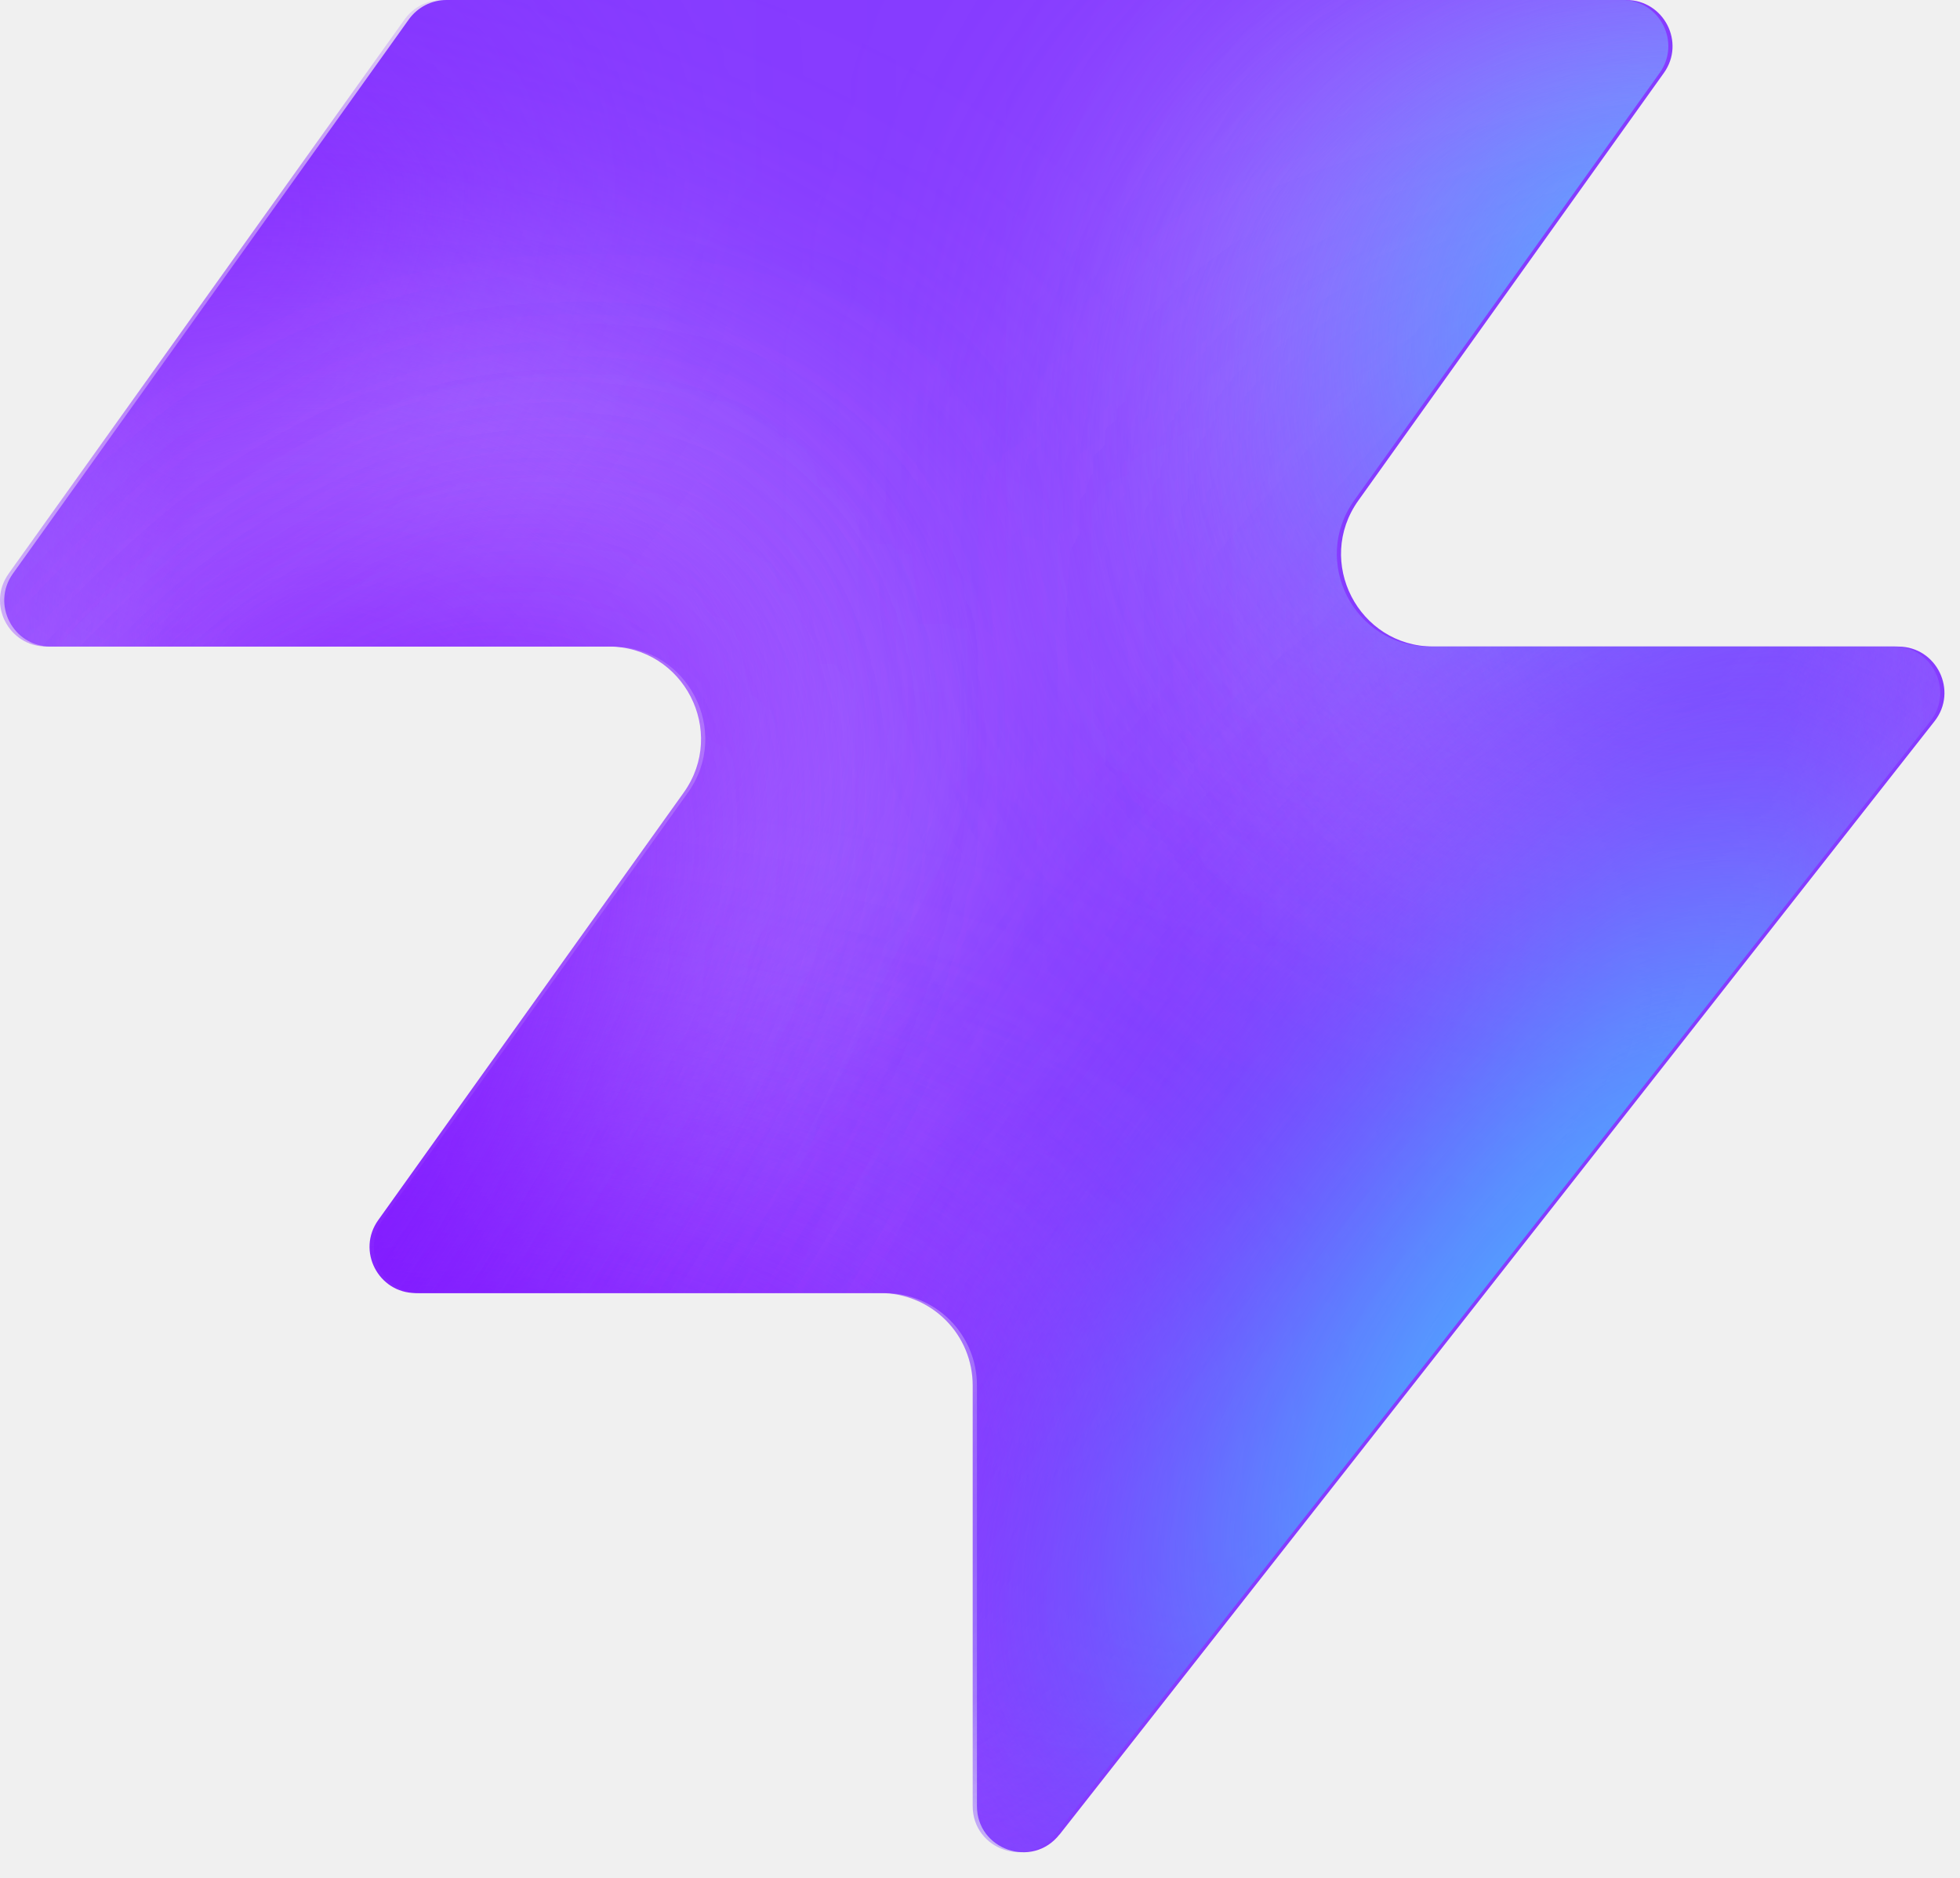
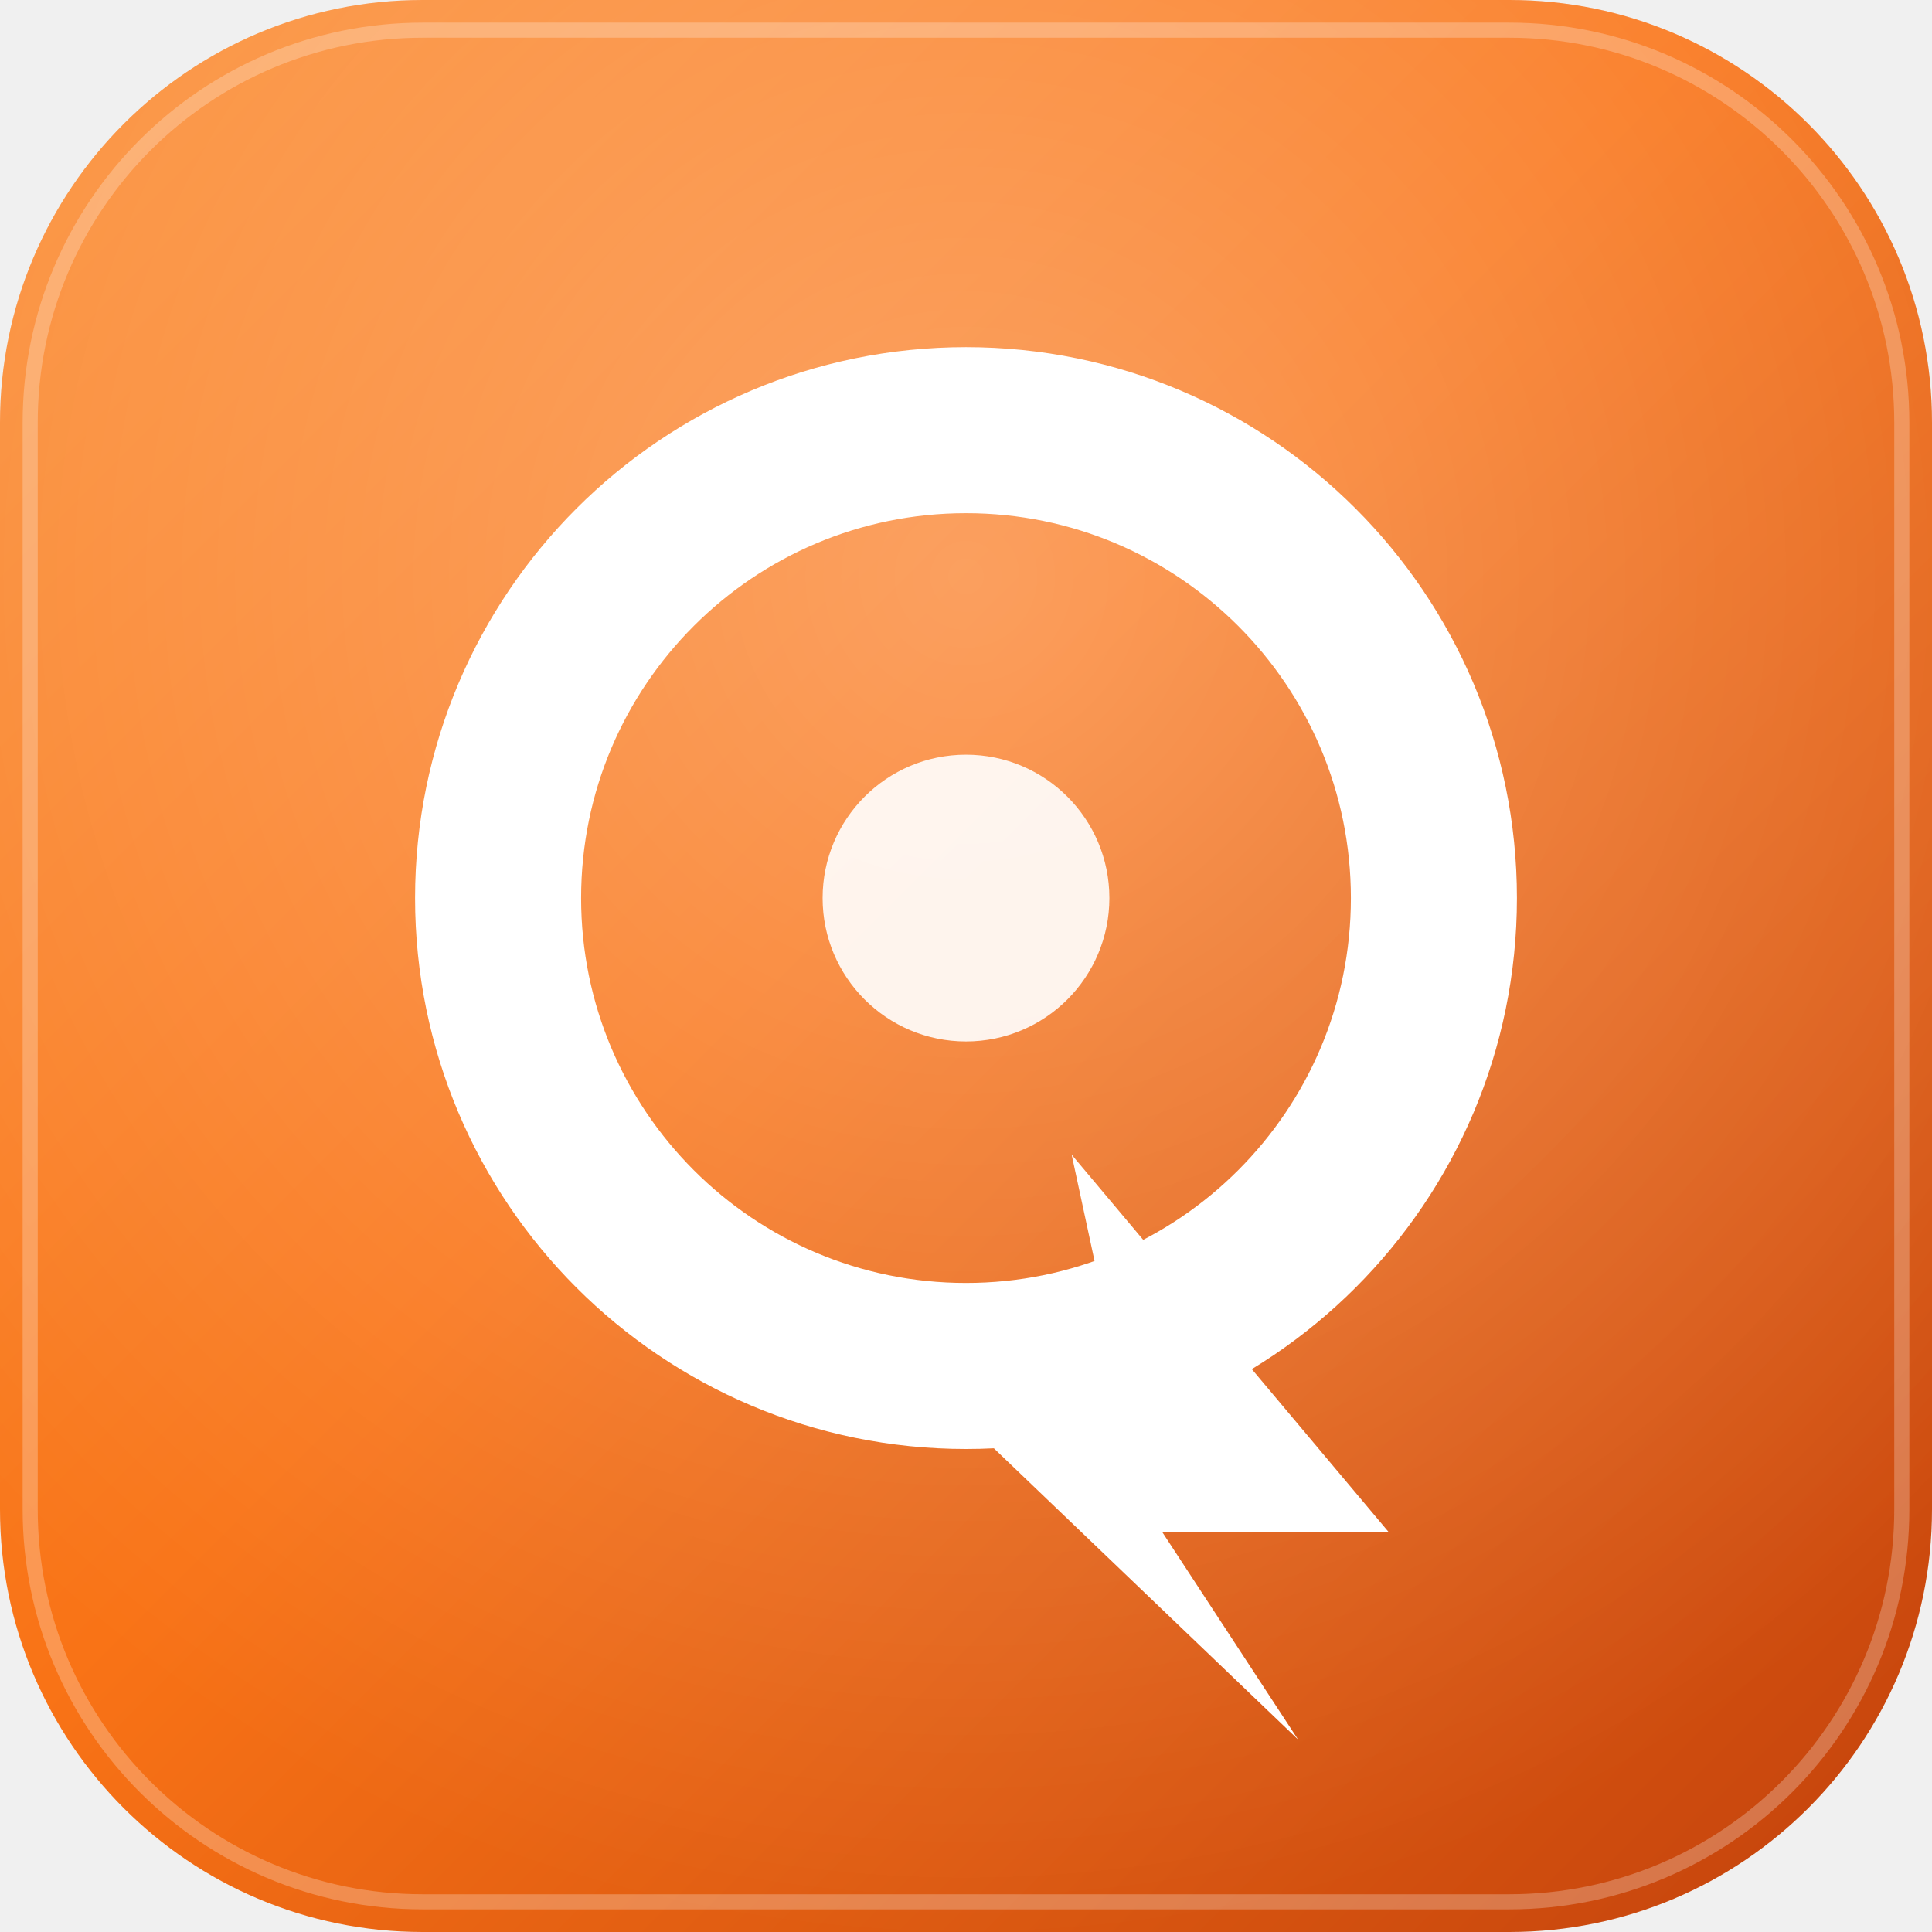
- <svg xmlns="http://www.w3.org/2000/svg" width="48" height="46" fill="none" viewBox="0 0 48 46">
-   <path fill="#863bff" d="M25.946 44.938c-.664.845-2.021.375-2.021-.698V33.937a2.26 2.26 0 0 0-2.262-2.262H10.287c-.92 0-1.456-1.04-.92-1.788l7.48-10.471c1.07-1.497 0-3.578-1.842-3.578H1.237c-.92 0-1.456-1.04-.92-1.788L10.013.474c.214-.297.556-.474.92-.474h28.894c.92 0 1.456 1.04.92 1.788l-7.48 10.471c-1.07 1.498 0 3.579 1.842 3.579h11.377c.943 0 1.473 1.088.89 1.83L25.947 44.94z" style="fill:#863bff;fill:color(display-p3 .525 .23 1);fill-opacity:1" />
-   <mask id="a" width="48" height="46" x="0" y="0" maskUnits="userSpaceOnUse" style="mask-type:alpha">
-     <path fill="#000" d="M25.842 44.938c-.664.844-2.021.375-2.021-.698V33.937a2.26 2.26 0 0 0-2.262-2.262H10.183c-.92 0-1.456-1.04-.92-1.788l7.48-10.471c1.07-1.498 0-3.579-1.842-3.579H1.133c-.92 0-1.456-1.04-.92-1.787L9.91.473c.214-.297.556-.474.92-.474h28.894c.92 0 1.456 1.04.92 1.788l-7.48 10.471c-1.07 1.498 0 3.578 1.842 3.578h11.377c.943 0 1.473 1.088.89 1.832L25.843 44.94z" style="fill:#000;fill-opacity:1" />
-   </mask>
-   <g mask="url(#a)">
-     <g filter="url(#b)">
-       <ellipse cx="5.508" cy="14.704" fill="#ede6ff" rx="5.508" ry="14.704" style="fill:#ede6ff;fill:color(display-p3 .927 .903 1);fill-opacity:1" transform="matrix(.00324 1 1 -.00324 -4.47 31.516)" />
-     </g>
-     <g filter="url(#c)">
-       <ellipse cx="10.399" cy="29.851" fill="#ede6ff" rx="10.399" ry="29.851" style="fill:#ede6ff;fill:color(display-p3 .927 .903 1);fill-opacity:1" transform="matrix(.00324 1 1 -.00324 -39.328 7.883)" />
-     </g>
-     <g filter="url(#d)">
-       <ellipse cx="5.508" cy="30.487" fill="#7e14ff" rx="5.508" ry="30.487" style="fill:#7e14ff;fill:color(display-p3 .492 .077 1);fill-opacity:1" transform="rotate(89.814 -25.913 -14.639)scale(1 -1)" />
-     </g>
-     <g filter="url(#e)">
-       <ellipse cx="5.508" cy="30.599" fill="#7e14ff" rx="5.508" ry="30.599" style="fill:#7e14ff;fill:color(display-p3 .492 .077 1);fill-opacity:1" transform="rotate(89.814 -32.644 -3.334)scale(1 -1)" />
-     </g>
-     <g filter="url(#f)">
-       <ellipse cx="5.508" cy="30.599" fill="#7e14ff" rx="5.508" ry="30.599" style="fill:#7e14ff;fill:color(display-p3 .492 .077 1);fill-opacity:1" transform="matrix(.00324 1 1 -.00324 -34.34 30.47)" />
-     </g>
-     <g filter="url(#g)">
-       <ellipse cx="14.072" cy="22.078" fill="#ede6ff" rx="14.072" ry="22.078" style="fill:#ede6ff;fill:color(display-p3 .927 .903 1);fill-opacity:1" transform="rotate(93.35 24.506 48.493)scale(-1 1)" />
-     </g>
-     <g filter="url(#h)">
-       <ellipse cx="3.47" cy="21.501" fill="#7e14ff" rx="3.47" ry="21.501" style="fill:#7e14ff;fill:color(display-p3 .492 .077 1);fill-opacity:1" transform="rotate(89.009 28.708 47.59)scale(-1 1)" />
-     </g>
-     <g filter="url(#i)">
-       <ellipse cx="3.47" cy="21.501" fill="#7e14ff" rx="3.47" ry="21.501" style="fill:#7e14ff;fill:color(display-p3 .492 .077 1);fill-opacity:1" transform="rotate(89.009 28.708 47.59)scale(-1 1)" />
-     </g>
-     <g filter="url(#j)">
-       <ellipse cx=".387" cy="8.972" fill="#7e14ff" rx="4.407" ry="29.108" style="fill:#7e14ff;fill:color(display-p3 .492 .077 1);fill-opacity:1" transform="rotate(39.51 .387 8.972)" />
-     </g>
-     <g filter="url(#k)">
-       <ellipse cx="47.523" cy="-6.092" fill="#7e14ff" rx="4.407" ry="29.108" style="fill:#7e14ff;fill:color(display-p3 .492 .077 1);fill-opacity:1" transform="rotate(37.892 47.523 -6.092)" />
-     </g>
-     <g filter="url(#l)">
-       <ellipse cx="41.412" cy="6.333" fill="#47bfff" rx="5.971" ry="9.665" style="fill:#47bfff;fill:color(display-p3 .28 .748 1);fill-opacity:1" transform="rotate(37.892 41.412 6.333)" />
-     </g>
-     <g filter="url(#m)">
-       <ellipse cx="-1.879" cy="38.332" fill="#7e14ff" rx="4.407" ry="29.108" style="fill:#7e14ff;fill:color(display-p3 .492 .077 1);fill-opacity:1" transform="rotate(37.892 -1.88 38.332)" />
-     </g>
-     <g filter="url(#n)">
-       <ellipse cx="-1.879" cy="38.332" fill="#7e14ff" rx="4.407" ry="29.108" style="fill:#7e14ff;fill:color(display-p3 .492 .077 1);fill-opacity:1" transform="rotate(37.892 -1.88 38.332)" />
-     </g>
-     <g filter="url(#o)">
-       <ellipse cx="35.651" cy="29.907" fill="#7e14ff" rx="4.407" ry="29.108" style="fill:#7e14ff;fill:color(display-p3 .492 .077 1);fill-opacity:1" transform="rotate(37.892 35.651 29.907)" />
-     </g>
-     <g filter="url(#p)">
-       <ellipse cx="38.418" cy="32.4" fill="#47bfff" rx="5.971" ry="15.297" style="fill:#47bfff;fill:color(display-p3 .28 .748 1);fill-opacity:1" transform="rotate(37.892 38.418 32.4)" />
-     </g>
+ <svg xmlns="http://www.w3.org/2000/svg" viewBox="0 0 512 512" width="512" height="512">
+   <defs>
+     <linearGradient id="bgGrad2" x1="0%" y1="0%" x2="100%" y2="100%">
+       <stop offset="0%" stop-color="#fb923c" />
+       <stop offset="45%" stop-color="#f97316" />
+       <stop offset="100%" stop-color="#c2410c" />
+     </linearGradient>
+     <radialGradient id="ambientGlow2" cx="50%" cy="30%" r="70%">
+       <stop offset="0%" stop-color="#ffffff" stop-opacity="0.3" />
+       <stop offset="100%" stop-color="#ffffff" stop-opacity="0" />
+     </radialGradient>
+   </defs>
+   <rect width="512" height="512" rx="112" fill="url(#bgGrad2)" />
+   <rect width="512" height="512" rx="112" fill="url(#ambientGlow2)" />
+   <rect x="8" y="8" width="496" height="496" rx="104" fill="none" stroke="#ffffff" stroke-width="4" stroke-opacity="0.25" />
+   <g transform="translate(256, 256)">
+     <circle cx="0" cy="-18" r="124" fill="none" stroke="#ffffff" stroke-width="44" stroke-linecap="round" />
+     <path d="M 28 50 L 112 150 L 52 150 L 88 205 L -6 115 L 42 115 Z" fill="#ffffff" />
+     <circle cx="0" cy="-18" r="38" fill="#ffffff" fill-opacity="0.9" />
  </g>
-   <defs>
-     <filter id="b" width="60.045" height="41.654" x="-19.77" y="16.149" color-interpolation-filters="sRGB" filterUnits="userSpaceOnUse">
-       <feFlood flood-opacity="0" result="BackgroundImageFix" />
-       <feBlend in="SourceGraphic" in2="BackgroundImageFix" result="shape" />
-       <feGaussianBlur result="effect1_foregroundBlur_2002_17158" stdDeviation="7.659" />
-     </filter>
-     <filter id="c" width="90.34" height="51.437" x="-54.613" y="-7.533" color-interpolation-filters="sRGB" filterUnits="userSpaceOnUse">
-       <feFlood flood-opacity="0" result="BackgroundImageFix" />
-       <feBlend in="SourceGraphic" in2="BackgroundImageFix" result="shape" />
-       <feGaussianBlur result="effect1_foregroundBlur_2002_17158" stdDeviation="7.659" />
-     </filter>
-     <filter id="d" width="79.355" height="29.4" x="-49.64" y="2.03" color-interpolation-filters="sRGB" filterUnits="userSpaceOnUse">
-       <feFlood flood-opacity="0" result="BackgroundImageFix" />
-       <feBlend in="SourceGraphic" in2="BackgroundImageFix" result="shape" />
-       <feGaussianBlur result="effect1_foregroundBlur_2002_17158" stdDeviation="4.596" />
-     </filter>
-     <filter id="e" width="79.579" height="29.4" x="-45.045" y="20.029" color-interpolation-filters="sRGB" filterUnits="userSpaceOnUse">
-       <feFlood flood-opacity="0" result="BackgroundImageFix" />
-       <feBlend in="SourceGraphic" in2="BackgroundImageFix" result="shape" />
-       <feGaussianBlur result="effect1_foregroundBlur_2002_17158" stdDeviation="4.596" />
-     </filter>
-     <filter id="f" width="79.579" height="29.4" x="-43.513" y="21.178" color-interpolation-filters="sRGB" filterUnits="userSpaceOnUse">
-       <feFlood flood-opacity="0" result="BackgroundImageFix" />
-       <feBlend in="SourceGraphic" in2="BackgroundImageFix" result="shape" />
-       <feGaussianBlur result="effect1_foregroundBlur_2002_17158" stdDeviation="4.596" />
-     </filter>
-     <filter id="g" width="74.749" height="58.852" x="15.756" y="-17.901" color-interpolation-filters="sRGB" filterUnits="userSpaceOnUse">
-       <feFlood flood-opacity="0" result="BackgroundImageFix" />
-       <feBlend in="SourceGraphic" in2="BackgroundImageFix" result="shape" />
-       <feGaussianBlur result="effect1_foregroundBlur_2002_17158" stdDeviation="7.659" />
-     </filter>
-     <filter id="h" width="61.377" height="25.362" x="23.548" y="2.284" color-interpolation-filters="sRGB" filterUnits="userSpaceOnUse">
-       <feFlood flood-opacity="0" result="BackgroundImageFix" />
-       <feBlend in="SourceGraphic" in2="BackgroundImageFix" result="shape" />
-       <feGaussianBlur result="effect1_foregroundBlur_2002_17158" stdDeviation="4.596" />
-     </filter>
-     <filter id="i" width="61.377" height="25.362" x="23.548" y="2.284" color-interpolation-filters="sRGB" filterUnits="userSpaceOnUse">
-       <feFlood flood-opacity="0" result="BackgroundImageFix" />
-       <feBlend in="SourceGraphic" in2="BackgroundImageFix" result="shape" />
-       <feGaussianBlur result="effect1_foregroundBlur_2002_17158" stdDeviation="4.596" />
-     </filter>
-     <filter id="j" width="56.045" height="63.649" x="-27.636" y="-22.853" color-interpolation-filters="sRGB" filterUnits="userSpaceOnUse">
-       <feFlood flood-opacity="0" result="BackgroundImageFix" />
-       <feBlend in="SourceGraphic" in2="BackgroundImageFix" result="shape" />
-       <feGaussianBlur result="effect1_foregroundBlur_2002_17158" stdDeviation="4.596" />
-     </filter>
-     <filter id="k" width="54.814" height="64.646" x="20.116" y="-38.415" color-interpolation-filters="sRGB" filterUnits="userSpaceOnUse">
-       <feFlood flood-opacity="0" result="BackgroundImageFix" />
-       <feBlend in="SourceGraphic" in2="BackgroundImageFix" result="shape" />
-       <feGaussianBlur result="effect1_foregroundBlur_2002_17158" stdDeviation="4.596" />
-     </filter>
-     <filter id="l" width="33.541" height="35.313" x="24.641" y="-11.323" color-interpolation-filters="sRGB" filterUnits="userSpaceOnUse">
-       <feFlood flood-opacity="0" result="BackgroundImageFix" />
-       <feBlend in="SourceGraphic" in2="BackgroundImageFix" result="shape" />
-       <feGaussianBlur result="effect1_foregroundBlur_2002_17158" stdDeviation="4.596" />
-     </filter>
-     <filter id="m" width="54.814" height="64.646" x="-29.286" y="6.009" color-interpolation-filters="sRGB" filterUnits="userSpaceOnUse">
-       <feFlood flood-opacity="0" result="BackgroundImageFix" />
-       <feBlend in="SourceGraphic" in2="BackgroundImageFix" result="shape" />
-       <feGaussianBlur result="effect1_foregroundBlur_2002_17158" stdDeviation="4.596" />
-     </filter>
-     <filter id="n" width="54.814" height="64.646" x="-29.286" y="6.009" color-interpolation-filters="sRGB" filterUnits="userSpaceOnUse">
-       <feFlood flood-opacity="0" result="BackgroundImageFix" />
-       <feBlend in="SourceGraphic" in2="BackgroundImageFix" result="shape" />
-       <feGaussianBlur result="effect1_foregroundBlur_2002_17158" stdDeviation="4.596" />
-     </filter>
-     <filter id="o" width="54.814" height="64.646" x="8.244" y="-2.416" color-interpolation-filters="sRGB" filterUnits="userSpaceOnUse">
-       <feFlood flood-opacity="0" result="BackgroundImageFix" />
-       <feBlend in="SourceGraphic" in2="BackgroundImageFix" result="shape" />
-       <feGaussianBlur result="effect1_foregroundBlur_2002_17158" stdDeviation="4.596" />
-     </filter>
-     <filter id="p" width="39.409" height="43.623" x="18.713" y="10.588" color-interpolation-filters="sRGB" filterUnits="userSpaceOnUse">
-       <feFlood flood-opacity="0" result="BackgroundImageFix" />
-       <feBlend in="SourceGraphic" in2="BackgroundImageFix" result="shape" />
-       <feGaussianBlur result="effect1_foregroundBlur_2002_17158" stdDeviation="4.596" />
-     </filter>
-   </defs>
</svg>
